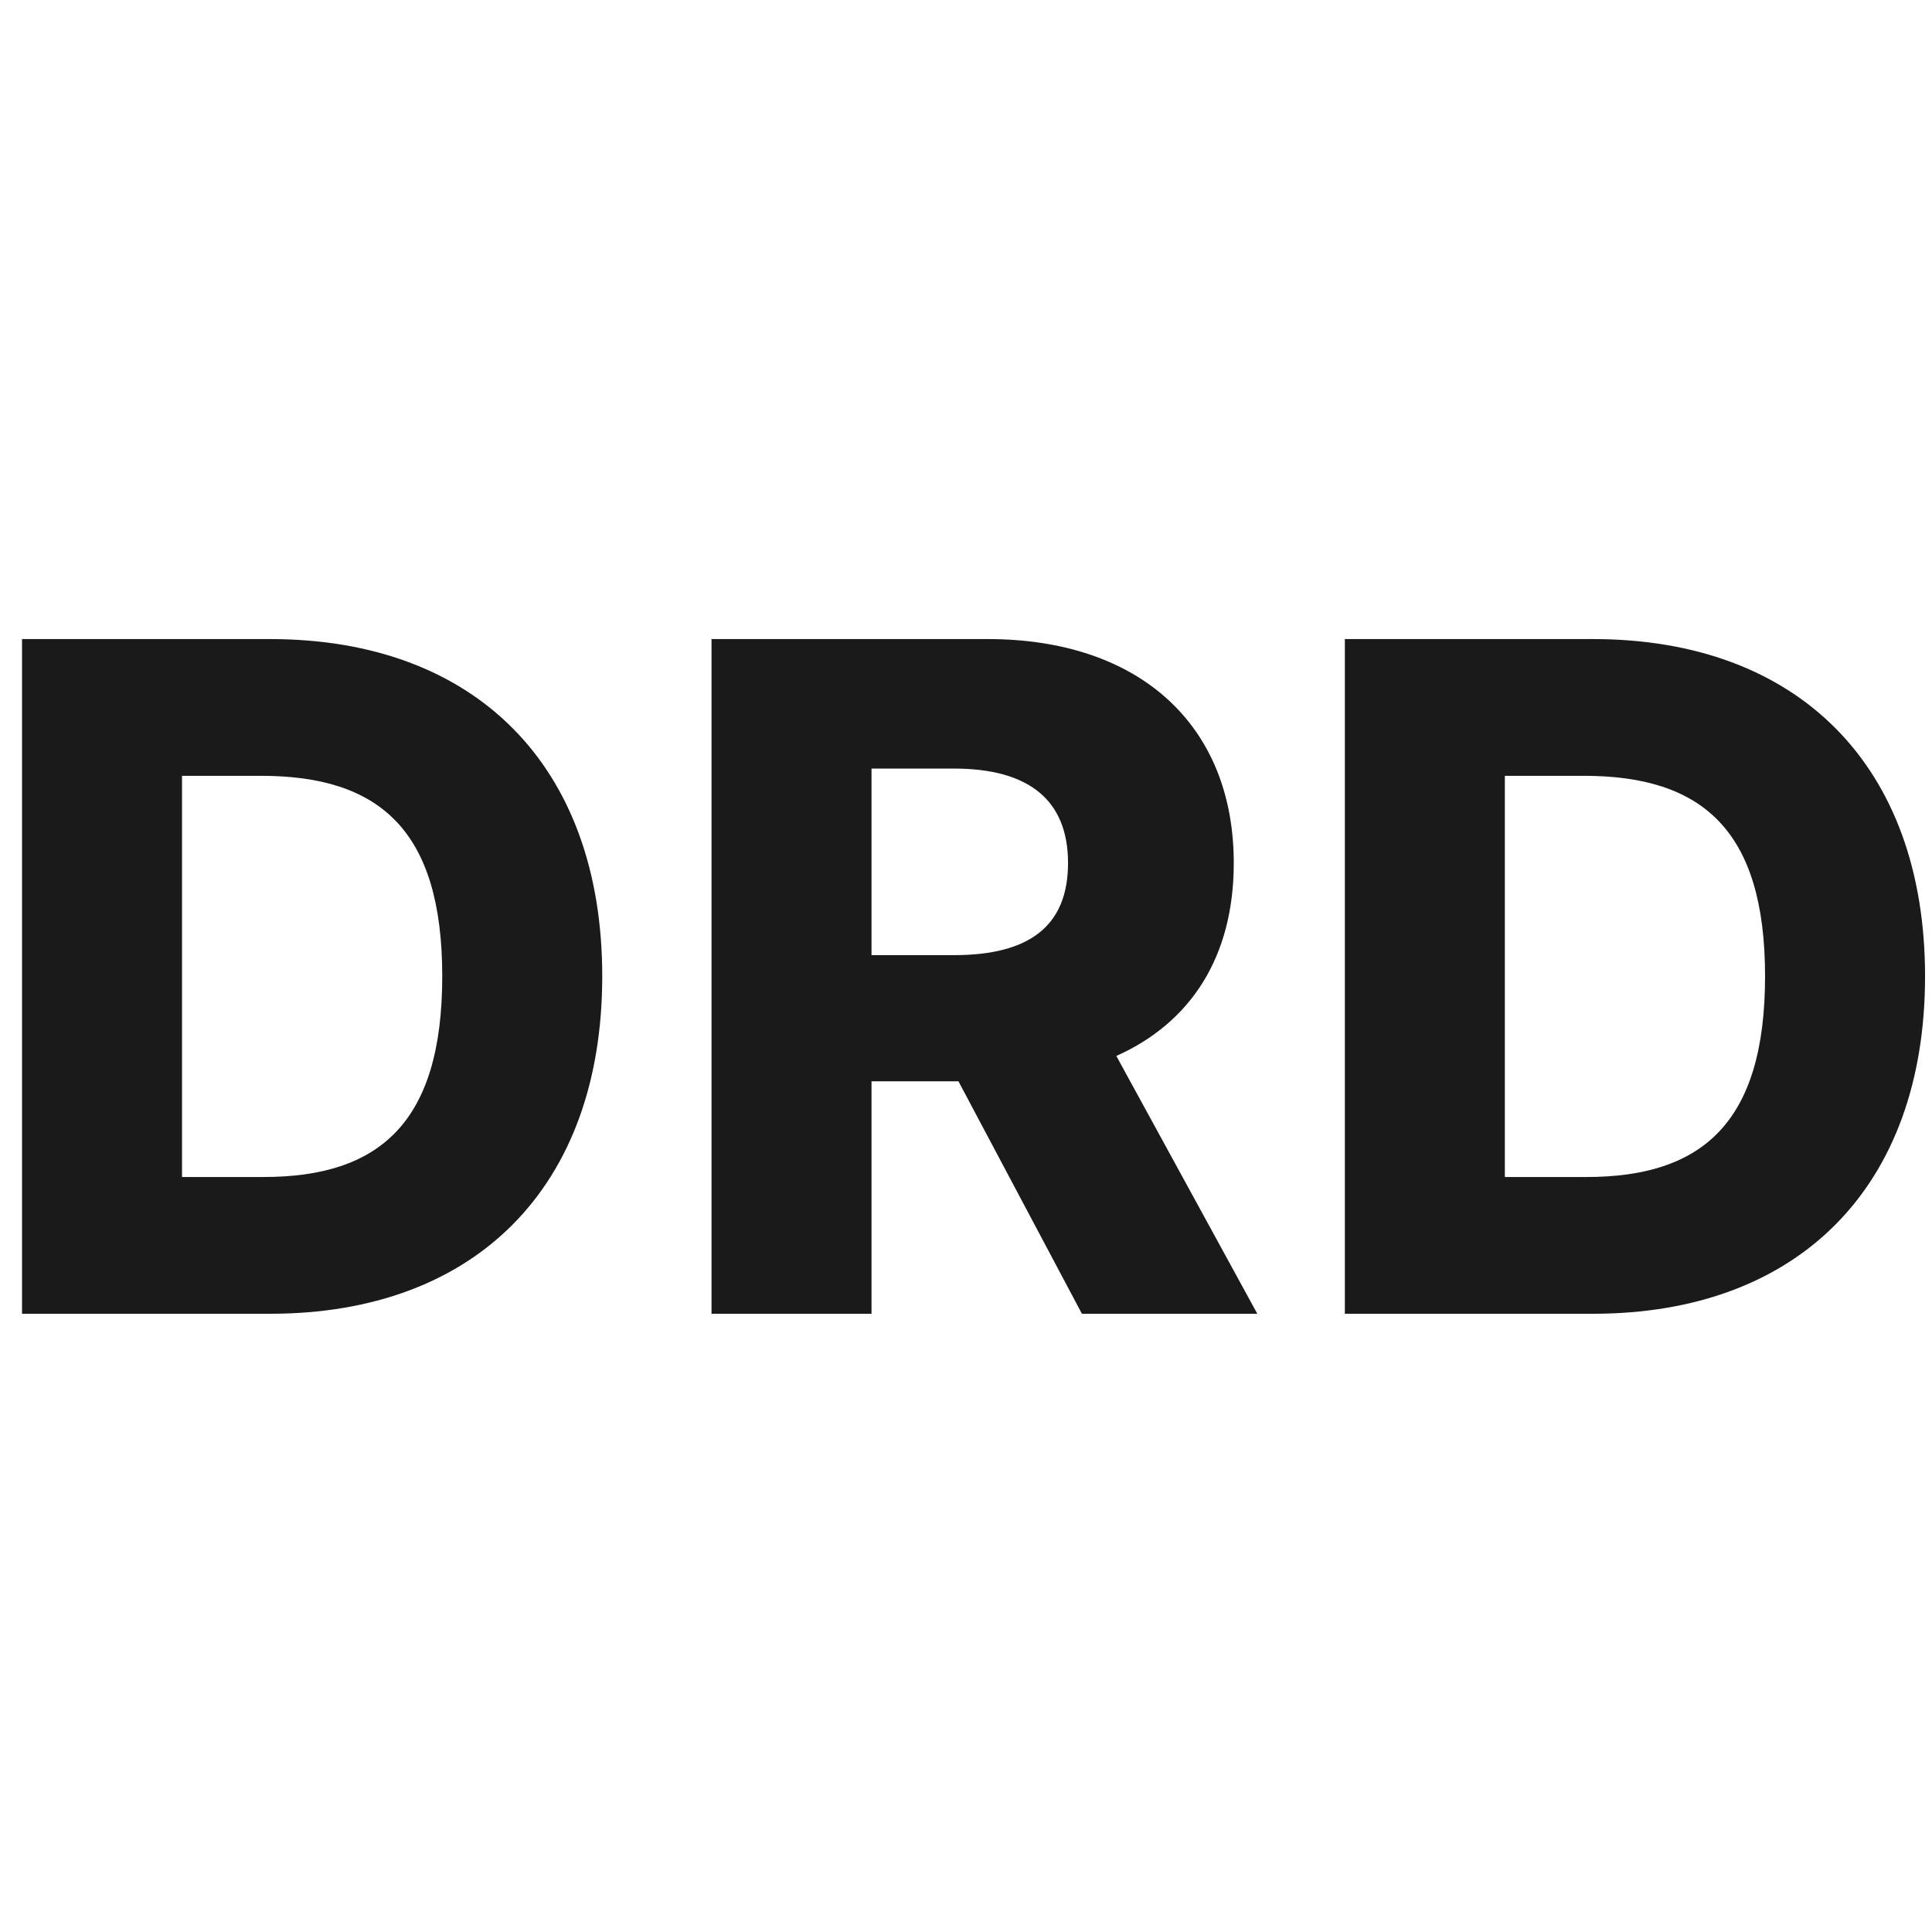
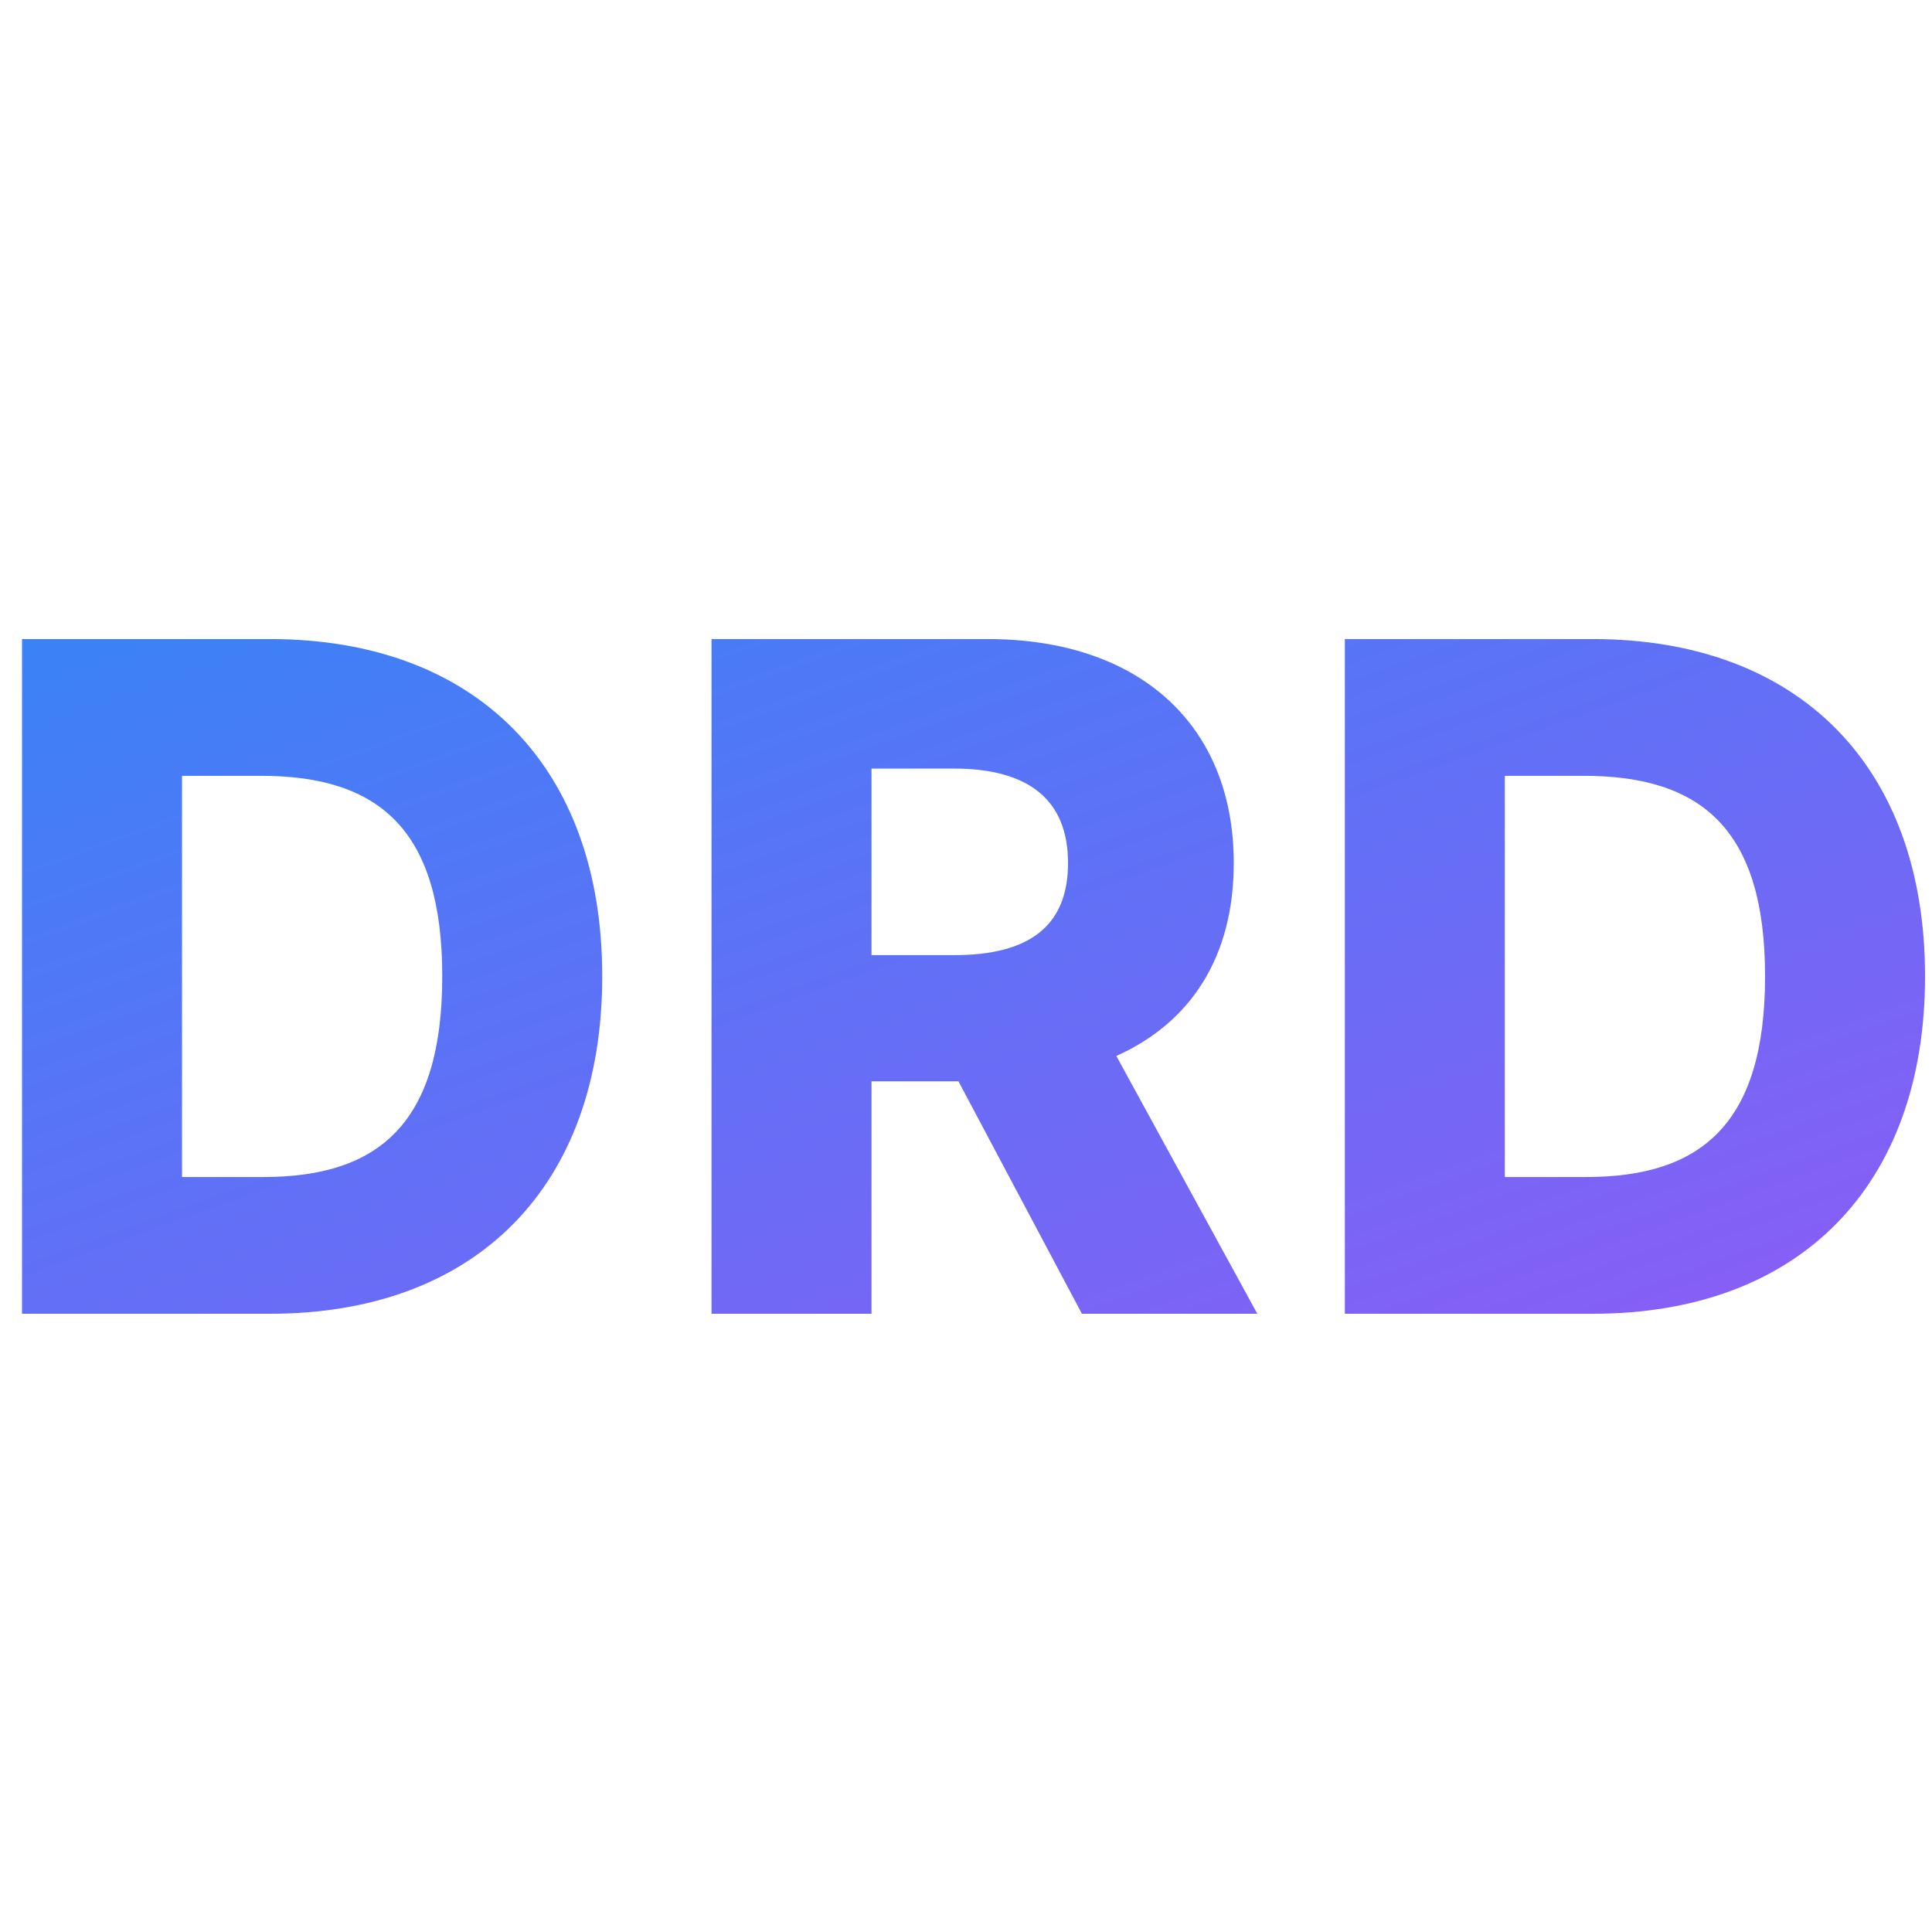
<svg xmlns="http://www.w3.org/2000/svg" viewBox="0 0 100 100">
-   <text x="50" y="68" font-family="system-ui, -apple-system, sans-serif" font-size="48" font-weight="800" fill="#1a1a1a" text-anchor="middle" letter-spacing="1">DRD</text>
+   <defs>
+     <linearGradient id="techGradient" x1="0%" y1="0%" x2="100%" y2="100%">
+       <stop offset="0%" style="stop-color:#3b82f6;stop-opacity:1" />
+       <stop offset="100%" style="stop-color:#8b5cf6;stop-opacity:1" />
+     </linearGradient>
+   </defs>
+   <text x="50" y="68" font-family="system-ui, -apple-system, sans-serif" font-size="48" font-weight="800" fill="url(#techGradient)" text-anchor="middle" letter-spacing="1">DRD</text>
</svg>
